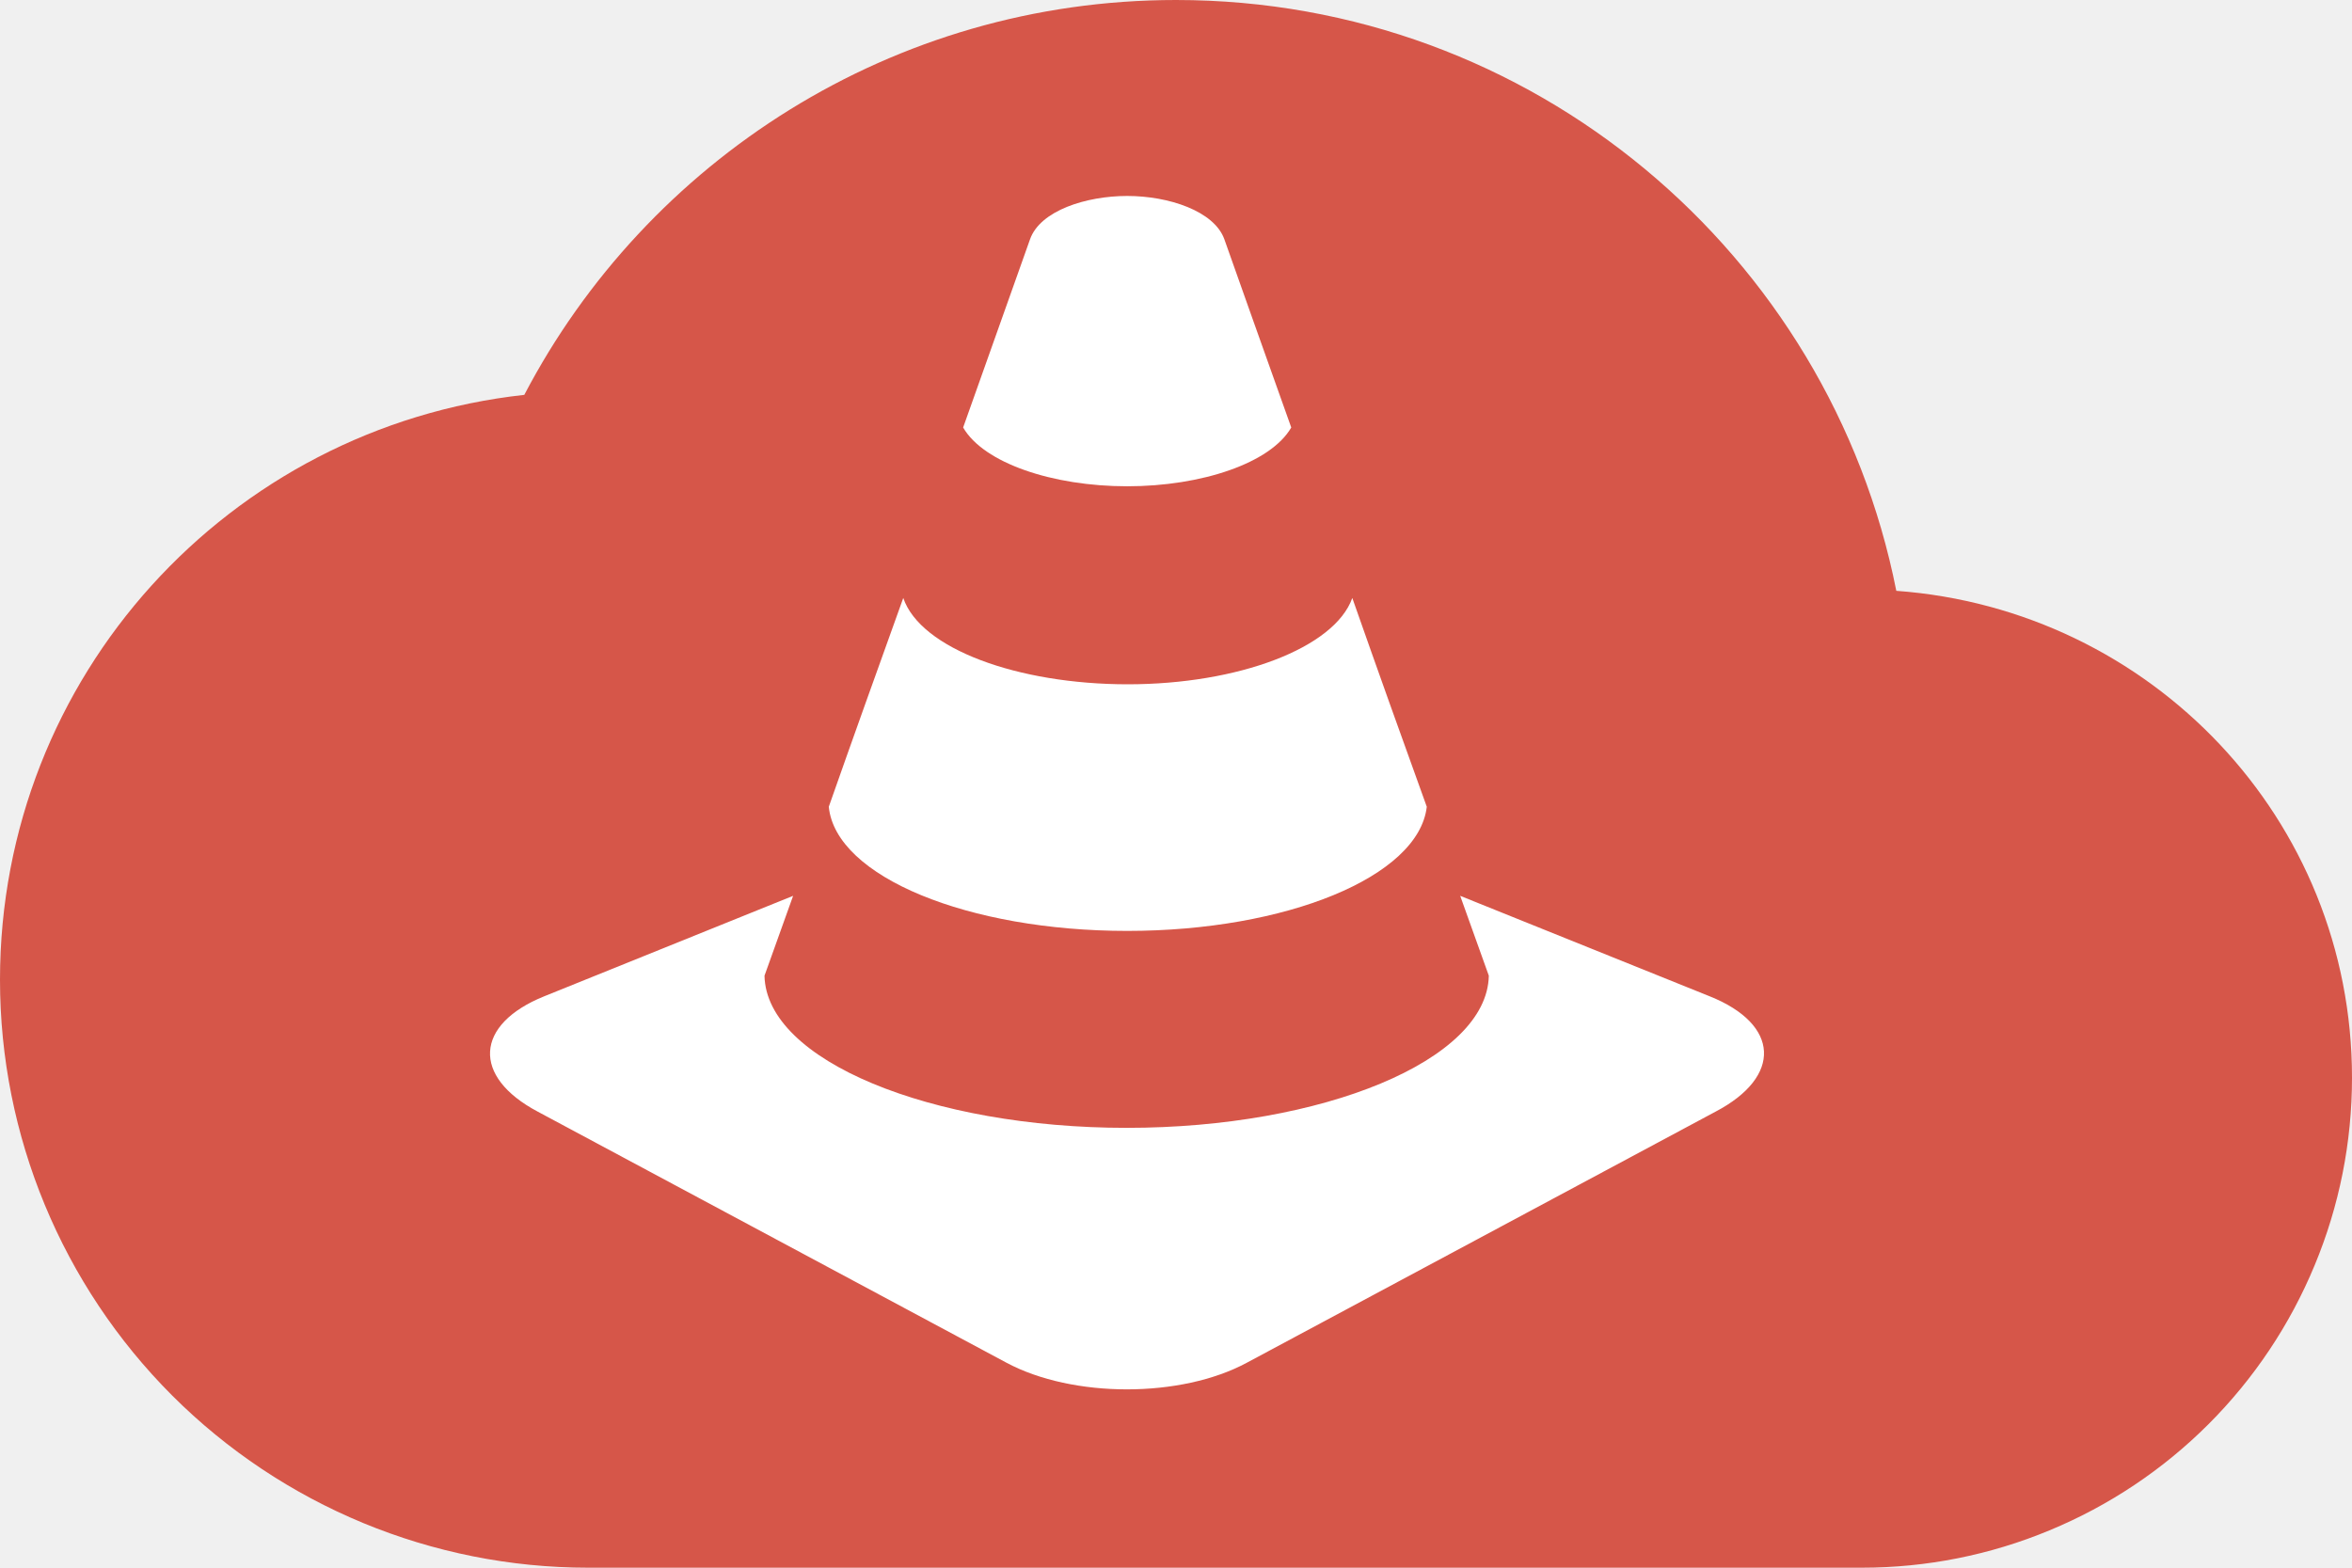
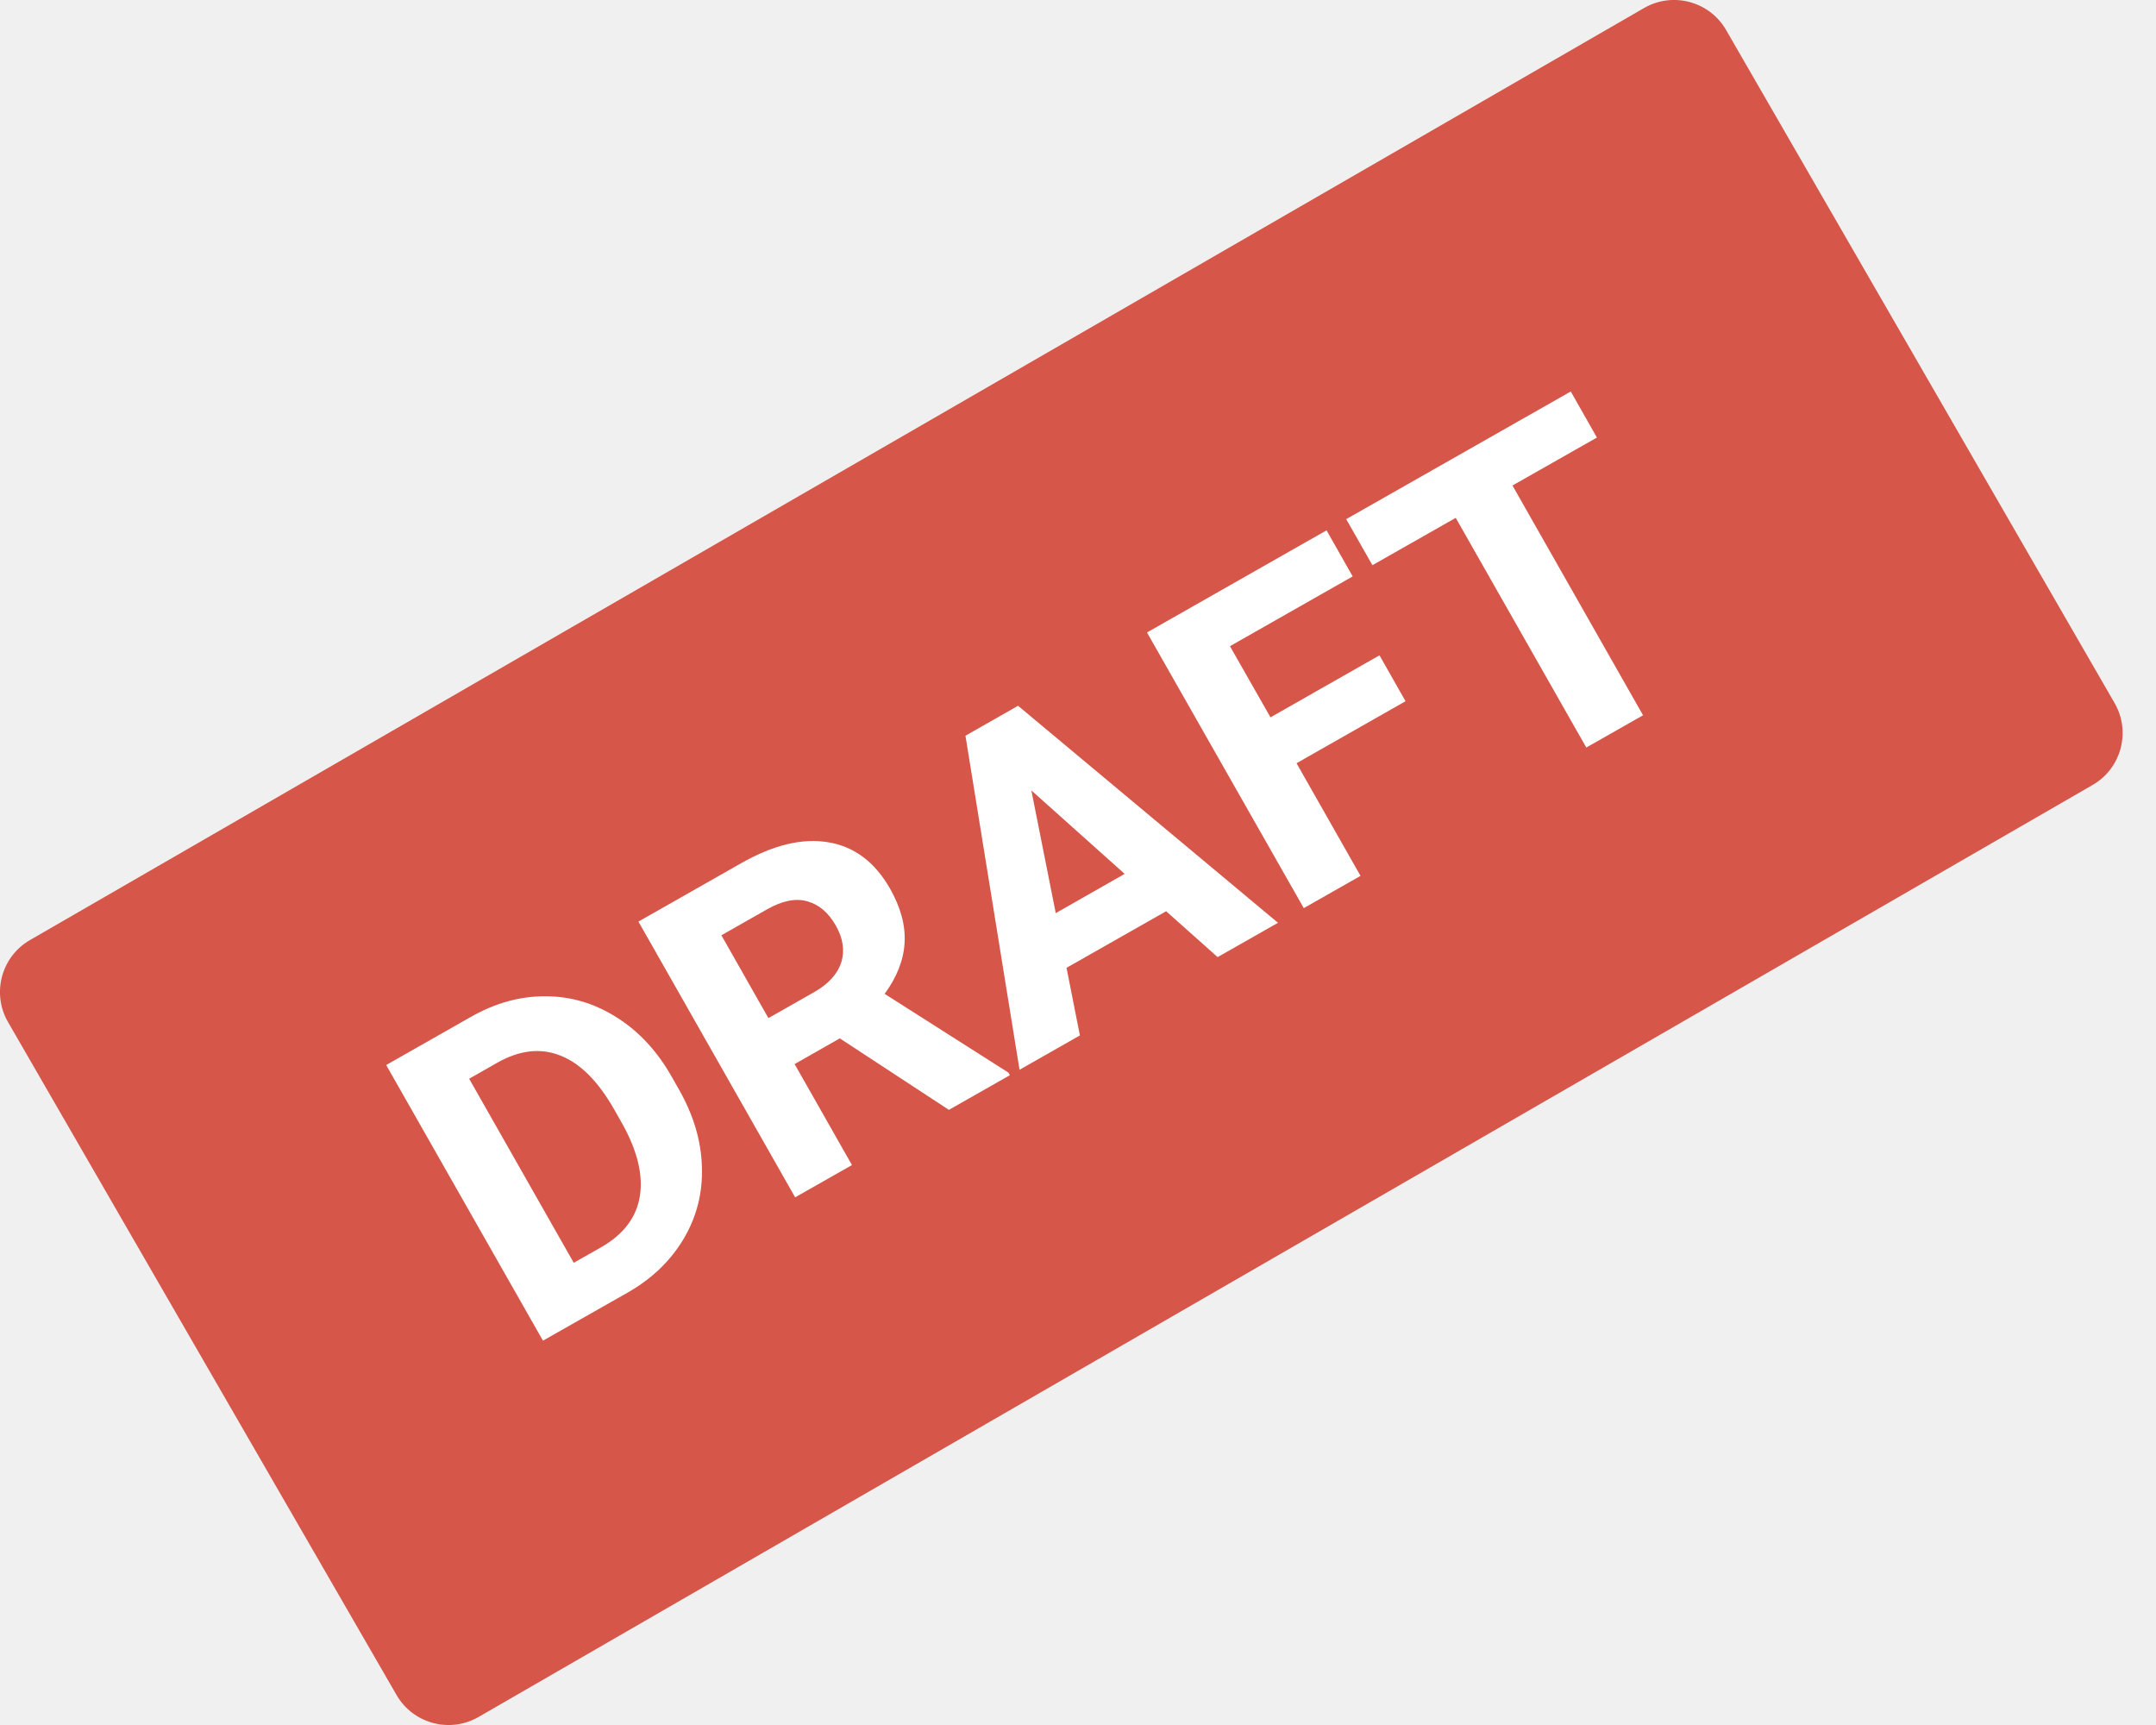
- <svg xmlns="http://www.w3.org/2000/svg" width="24" height="16" viewBox="0 0 24 16" fill="none">
-   <path d="M19.35 6.03C18.67 2.59 15.64 0 12 0C9.11 0 6.6 1.64 5.35 4.03C2.34 4.36 0 6.9 0 10C0 11.591 0.632 13.117 1.757 14.243C2.883 15.368 4.409 16 6 16H19C19.657 16 20.307 15.871 20.913 15.619C21.52 15.368 22.071 15 22.535 14.536C23 14.071 23.368 13.52 23.619 12.913C23.871 12.307 24 11.657 24 11C24 8.36 21.95 6.22 19.35 6.03Z" fill="#D65649" />
-   <path d="M11.502 9.501C13.121 9.501 14.476 8.95 14.559 8.234C14.316 7.562 14.052 6.824 13.799 6.103C13.617 6.615 12.631 6.984 11.508 6.984C10.384 6.984 9.393 6.621 9.217 6.103C8.958 6.824 8.693 7.562 8.457 8.234C8.528 8.95 9.883 9.501 11.502 9.501ZM11.502 4.963C12.262 4.963 12.967 4.726 13.176 4.363C12.89 3.564 12.648 2.876 12.493 2.441C12.389 2.154 11.926 2 11.502 2C11.084 2 10.615 2.149 10.511 2.441C10.357 2.876 10.114 3.559 9.828 4.363C10.037 4.726 10.742 4.963 11.502 4.963ZM17.445 10.168L14.9 9.143L15.192 9.958C15.176 10.823 13.496 11.511 11.497 11.511C9.497 11.511 7.818 10.823 7.801 9.958L8.093 9.143L5.554 10.168C4.844 10.454 4.811 10.988 5.488 11.346L10.268 13.907C10.946 14.271 12.053 14.271 12.725 13.907L17.505 11.346C18.188 10.988 18.161 10.454 17.445 10.168Z" fill="white" />
+ <svg xmlns="http://www.w3.org/2000/svg" width="25" height="20" viewBox="0 0 25 20" fill="none">
+   <path d="M0.093 11.85C-0.099 11.517 0.015 11.091 0.348 10.899L19.064 0.093C19.397 -0.099 19.823 0.015 20.015 0.348L24.519 8.15C24.712 8.483 24.598 8.909 24.265 9.101L5.549 19.907C5.216 20.099 4.79 19.985 4.598 19.652L0.093 11.85Z" fill="#D65649" />
+   <path d="M6.296 15.544L4.478 12.348L5.462 11.789C5.743 11.629 6.03 11.55 6.324 11.551C6.618 11.551 6.893 11.632 7.151 11.796C7.408 11.958 7.621 12.187 7.789 12.484L7.873 12.632C8.042 12.929 8.131 13.228 8.139 13.529C8.149 13.829 8.079 14.106 7.929 14.36C7.779 14.614 7.565 14.821 7.286 14.982L6.296 15.544ZM5.44 12.507L6.653 14.641L6.972 14.46C7.229 14.313 7.378 14.117 7.419 13.872C7.459 13.626 7.392 13.346 7.217 13.031L7.121 12.862C6.936 12.537 6.729 12.329 6.499 12.239C6.269 12.147 6.024 12.175 5.765 12.322L5.44 12.507Z" fill="white" />
+   <path d="M9.738 12.039L9.214 12.337L9.879 13.508L9.22 13.882L7.403 10.685L8.591 10.01C8.968 9.795 9.307 9.714 9.608 9.766C9.909 9.817 10.146 9.997 10.321 10.304C10.445 10.523 10.501 10.732 10.489 10.932C10.478 11.13 10.401 11.327 10.258 11.523L11.693 12.436L11.71 12.466L11.003 12.868L9.738 12.039ZM8.91 11.804L9.442 11.502C9.607 11.408 9.711 11.293 9.755 11.158C9.797 11.022 9.776 10.879 9.692 10.732C9.607 10.581 9.496 10.487 9.361 10.45C9.227 10.411 9.071 10.443 8.894 10.543L8.365 10.844L8.91 11.804Z" fill="white" />
+   <path d="M13.522 10.565L12.367 11.221L12.522 12.005L11.822 12.403L11.195 8.53L11.805 8.183L14.819 10.699L14.119 11.097L13.522 10.565ZM12.242 10.587L13.041 10.132L11.959 9.164L12.242 10.587Z" fill="white" />
+   <path d="M16.298 8.13L15.034 8.849L15.776 10.155L15.118 10.529L13.3 7.333L15.382 6.149L15.685 6.683L14.262 7.492L14.732 8.317L15.996 7.598L16.298 8.13Z" fill="white" />
+   <path d="M18.517 5.073L17.538 5.629L19.052 8.293L18.394 8.667L16.88 6.004L15.914 6.553L15.61 6.019L18.214 4.539L18.517 5.073Z" fill="white" />
</svg>
